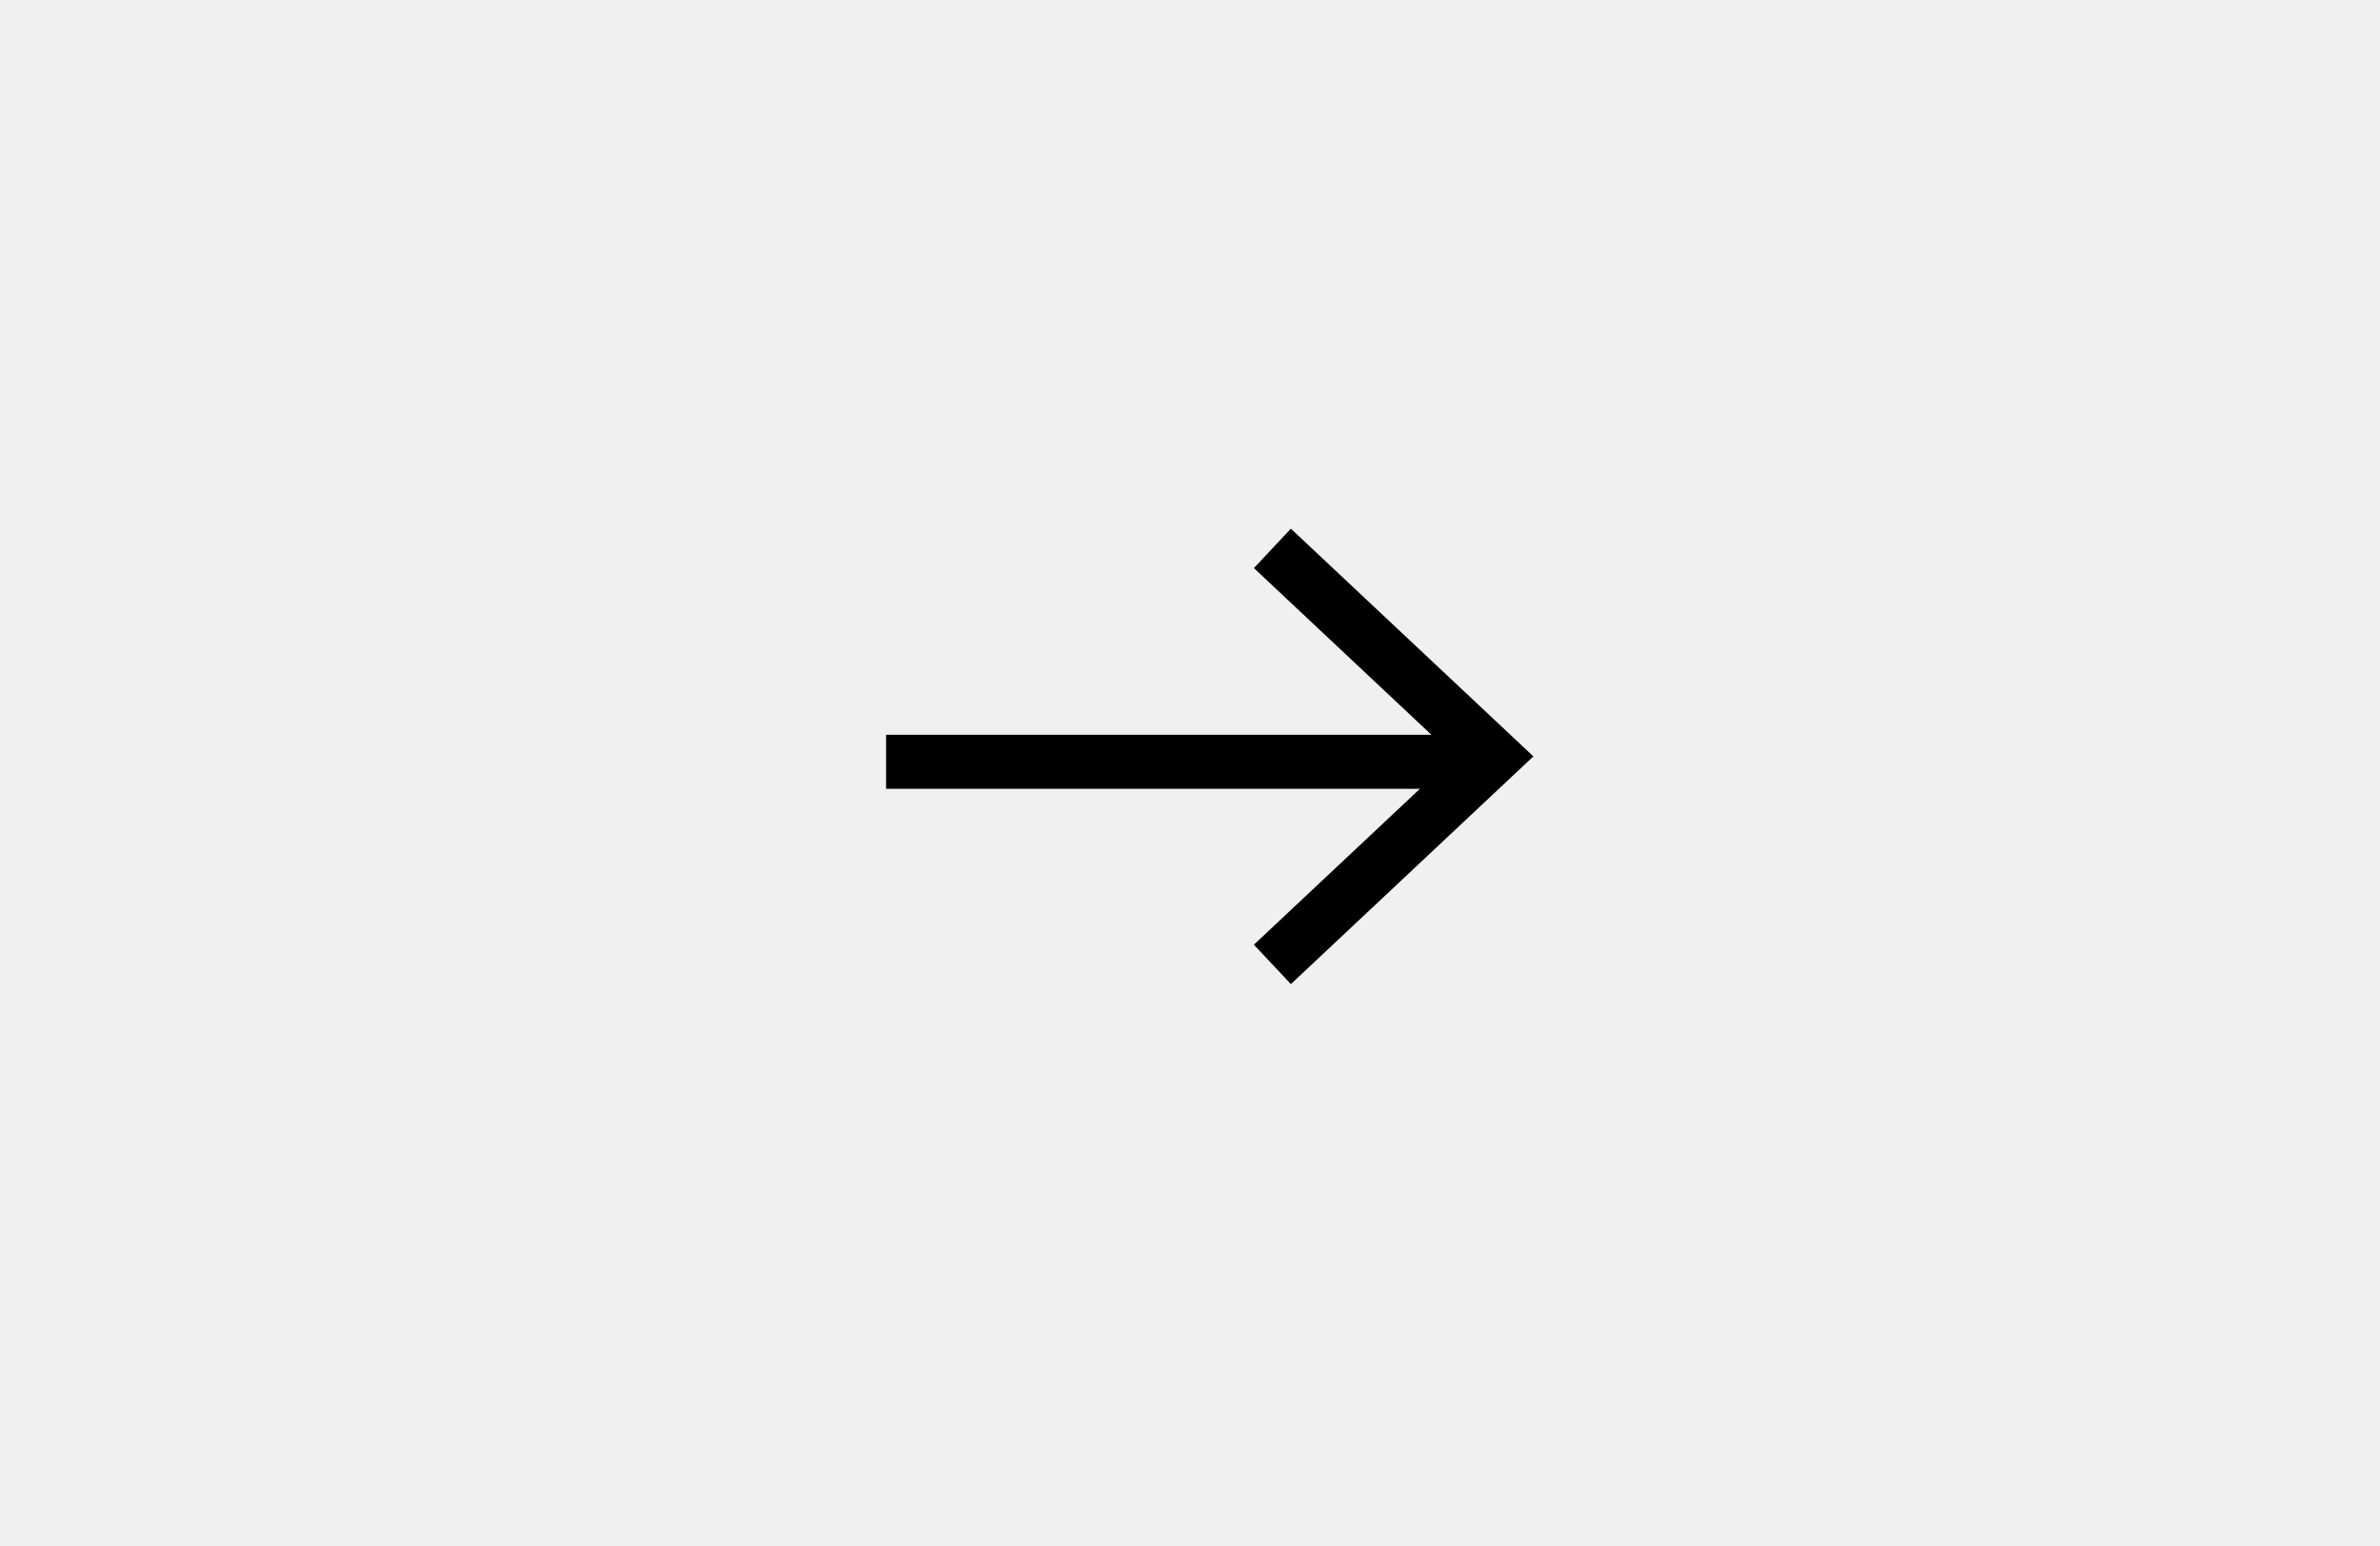
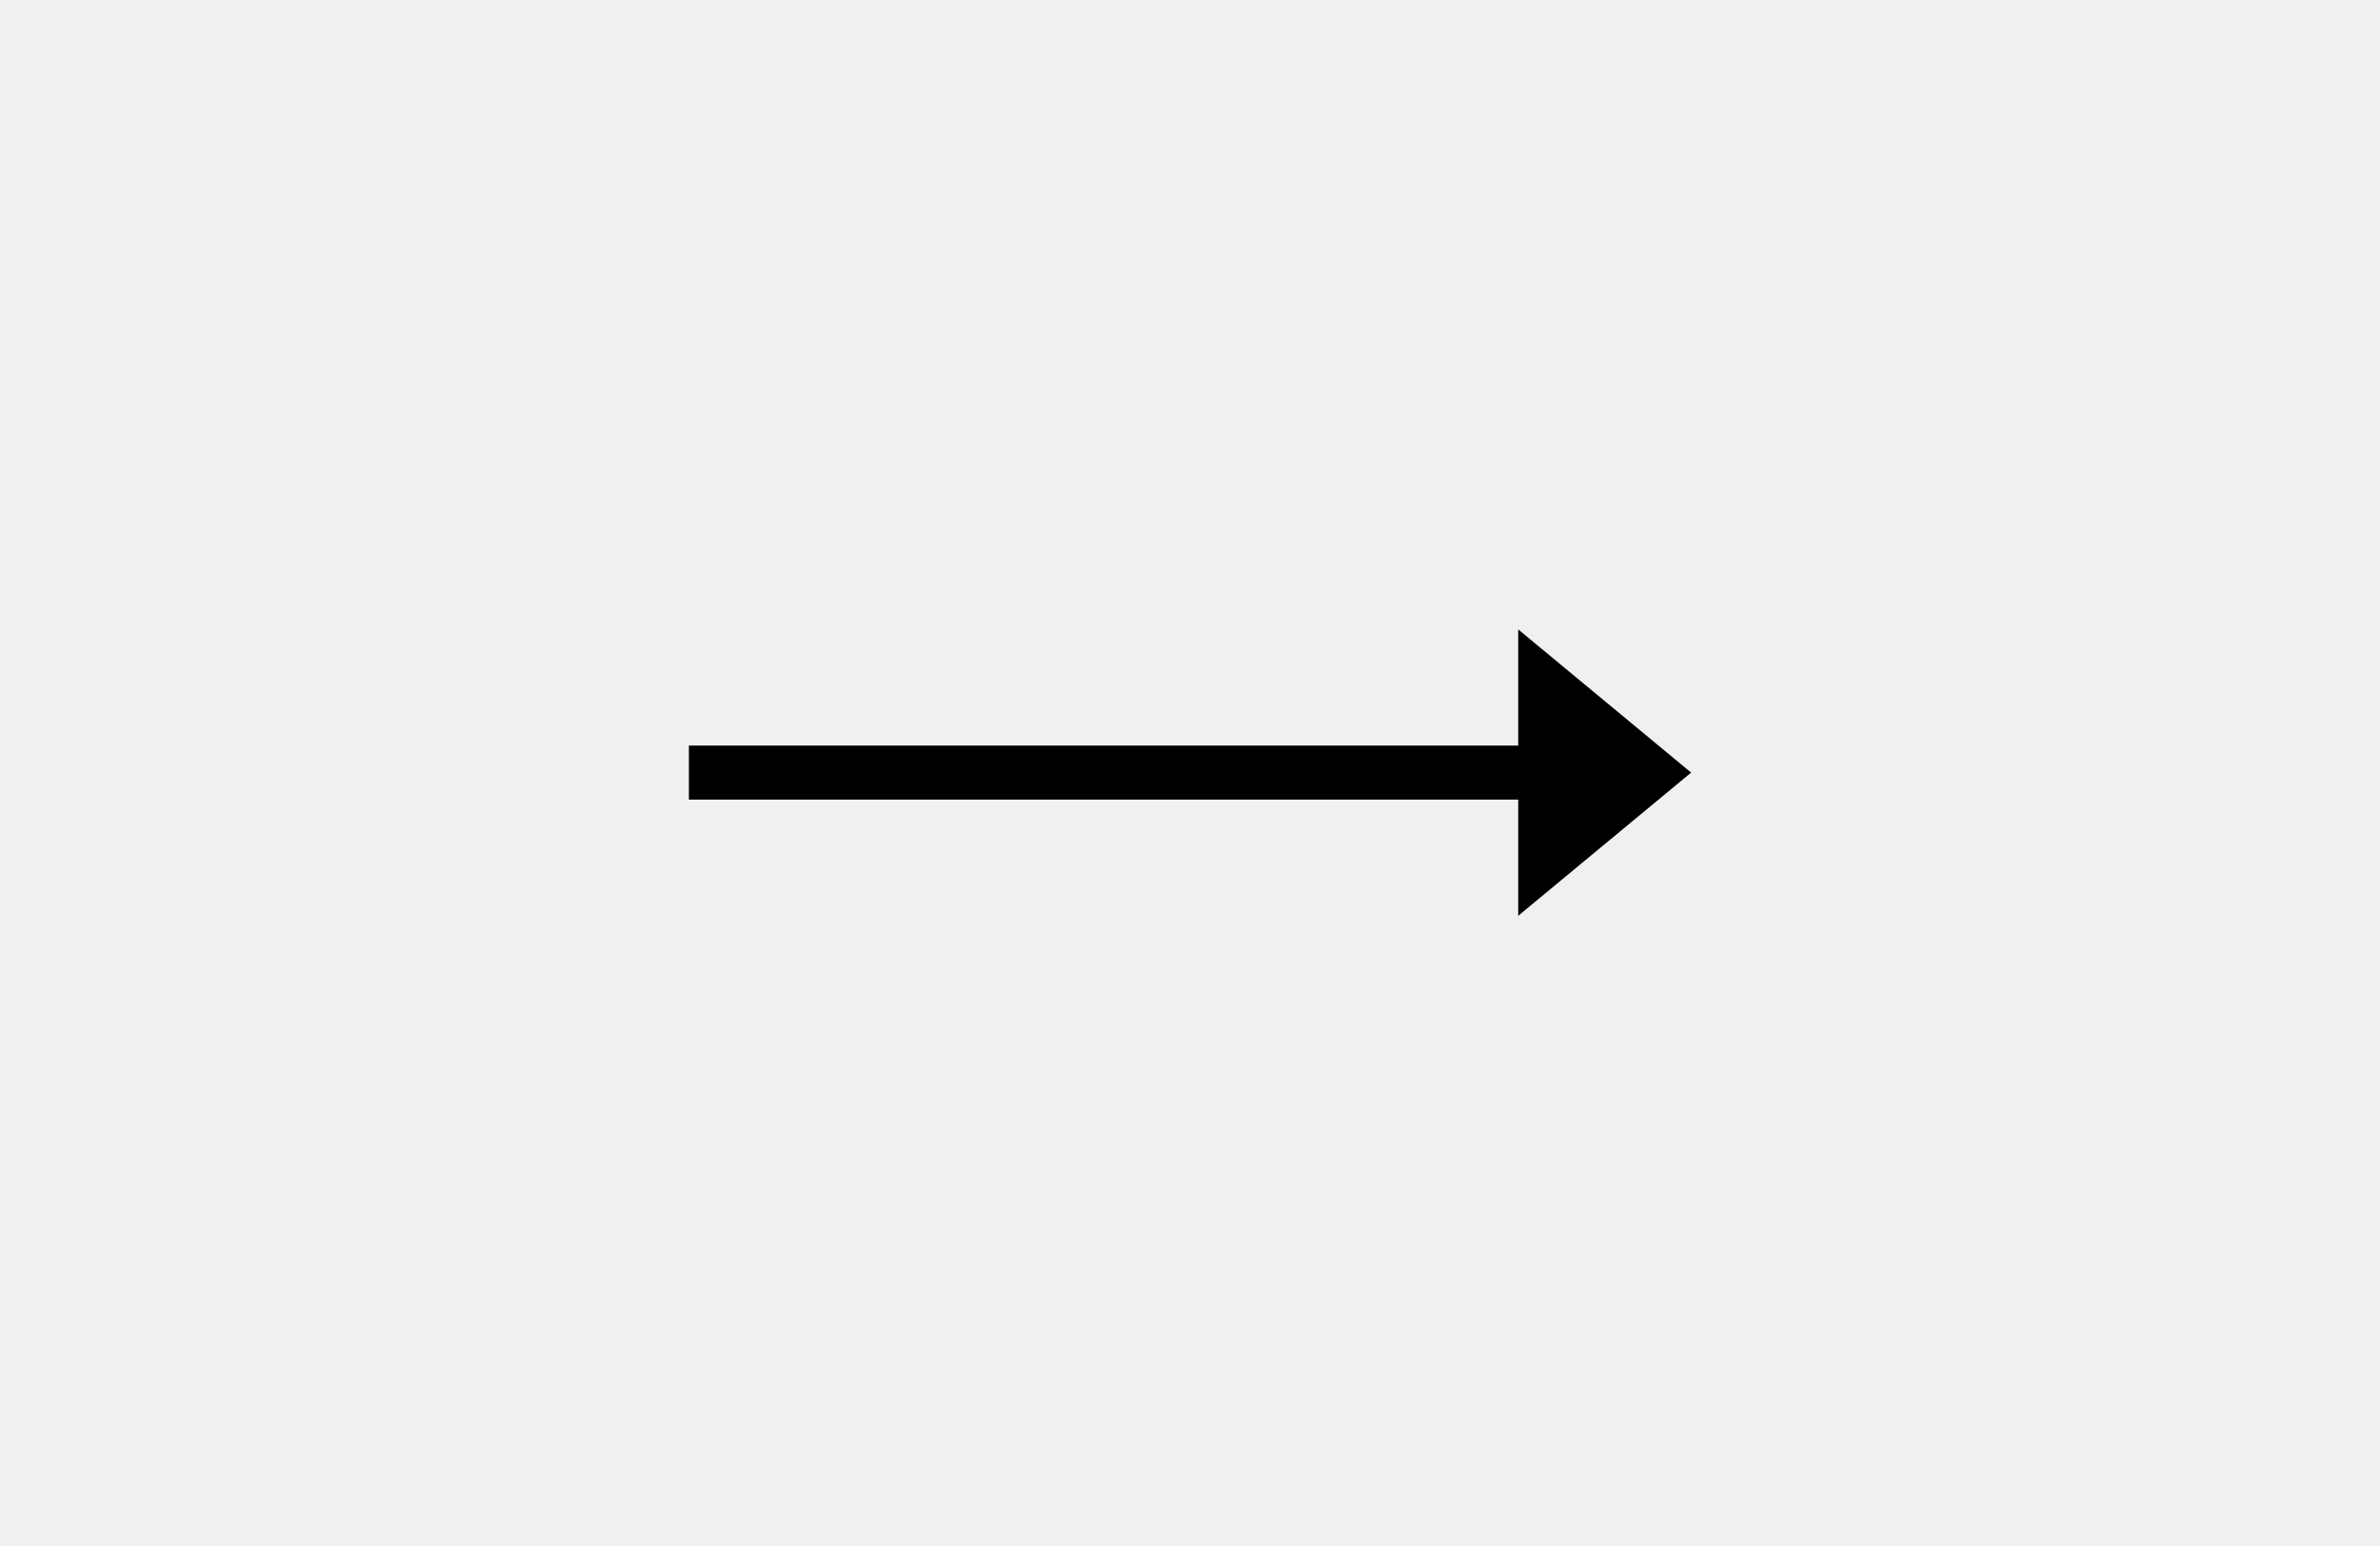
- <svg xmlns="http://www.w3.org/2000/svg" version="1.1" id="Layer_1" x="0px" y="0px" width="88.1px" height="57.2px" viewBox="0 0 88.1 57.2" enable-background="new 0 0 88.1 57.2" xml:space="preserve">
-   <line fill="#FFFFFF" stroke="#000000" stroke-width="2" stroke-miterlimit="10" x1="32.8" y1="28.2" x2="54.8" y2="28.2" />
-   <polyline fill="none" stroke="#000000" stroke-width="2" stroke-miterlimit="10" points="47.1,20.3 55.3,28 47.1,35.7 " />
+ <svg xmlns="http://www.w3.org/2000/svg" version="1.1" id="Layer_1" x="0px" y="0px" width="88.1px" height="57.2px" viewBox="-915 512.8 88.1 57.2" style="enable-background:new -915 512.8 88.1 57.2;" xml:space="preserve">
+   <style type="text/css">
+ 	.st0{fill:none;stroke:#000000;stroke-width:2;stroke-miterlimit:10;}
+ </style>
+   <polygon points="-858.8,536.1 -858.8,546.7 -852.4,541.4 " />
+   <line class="st0" x1="-855.6" y1="541.4" x2="-889.5" y2="541.4" />
</svg>
